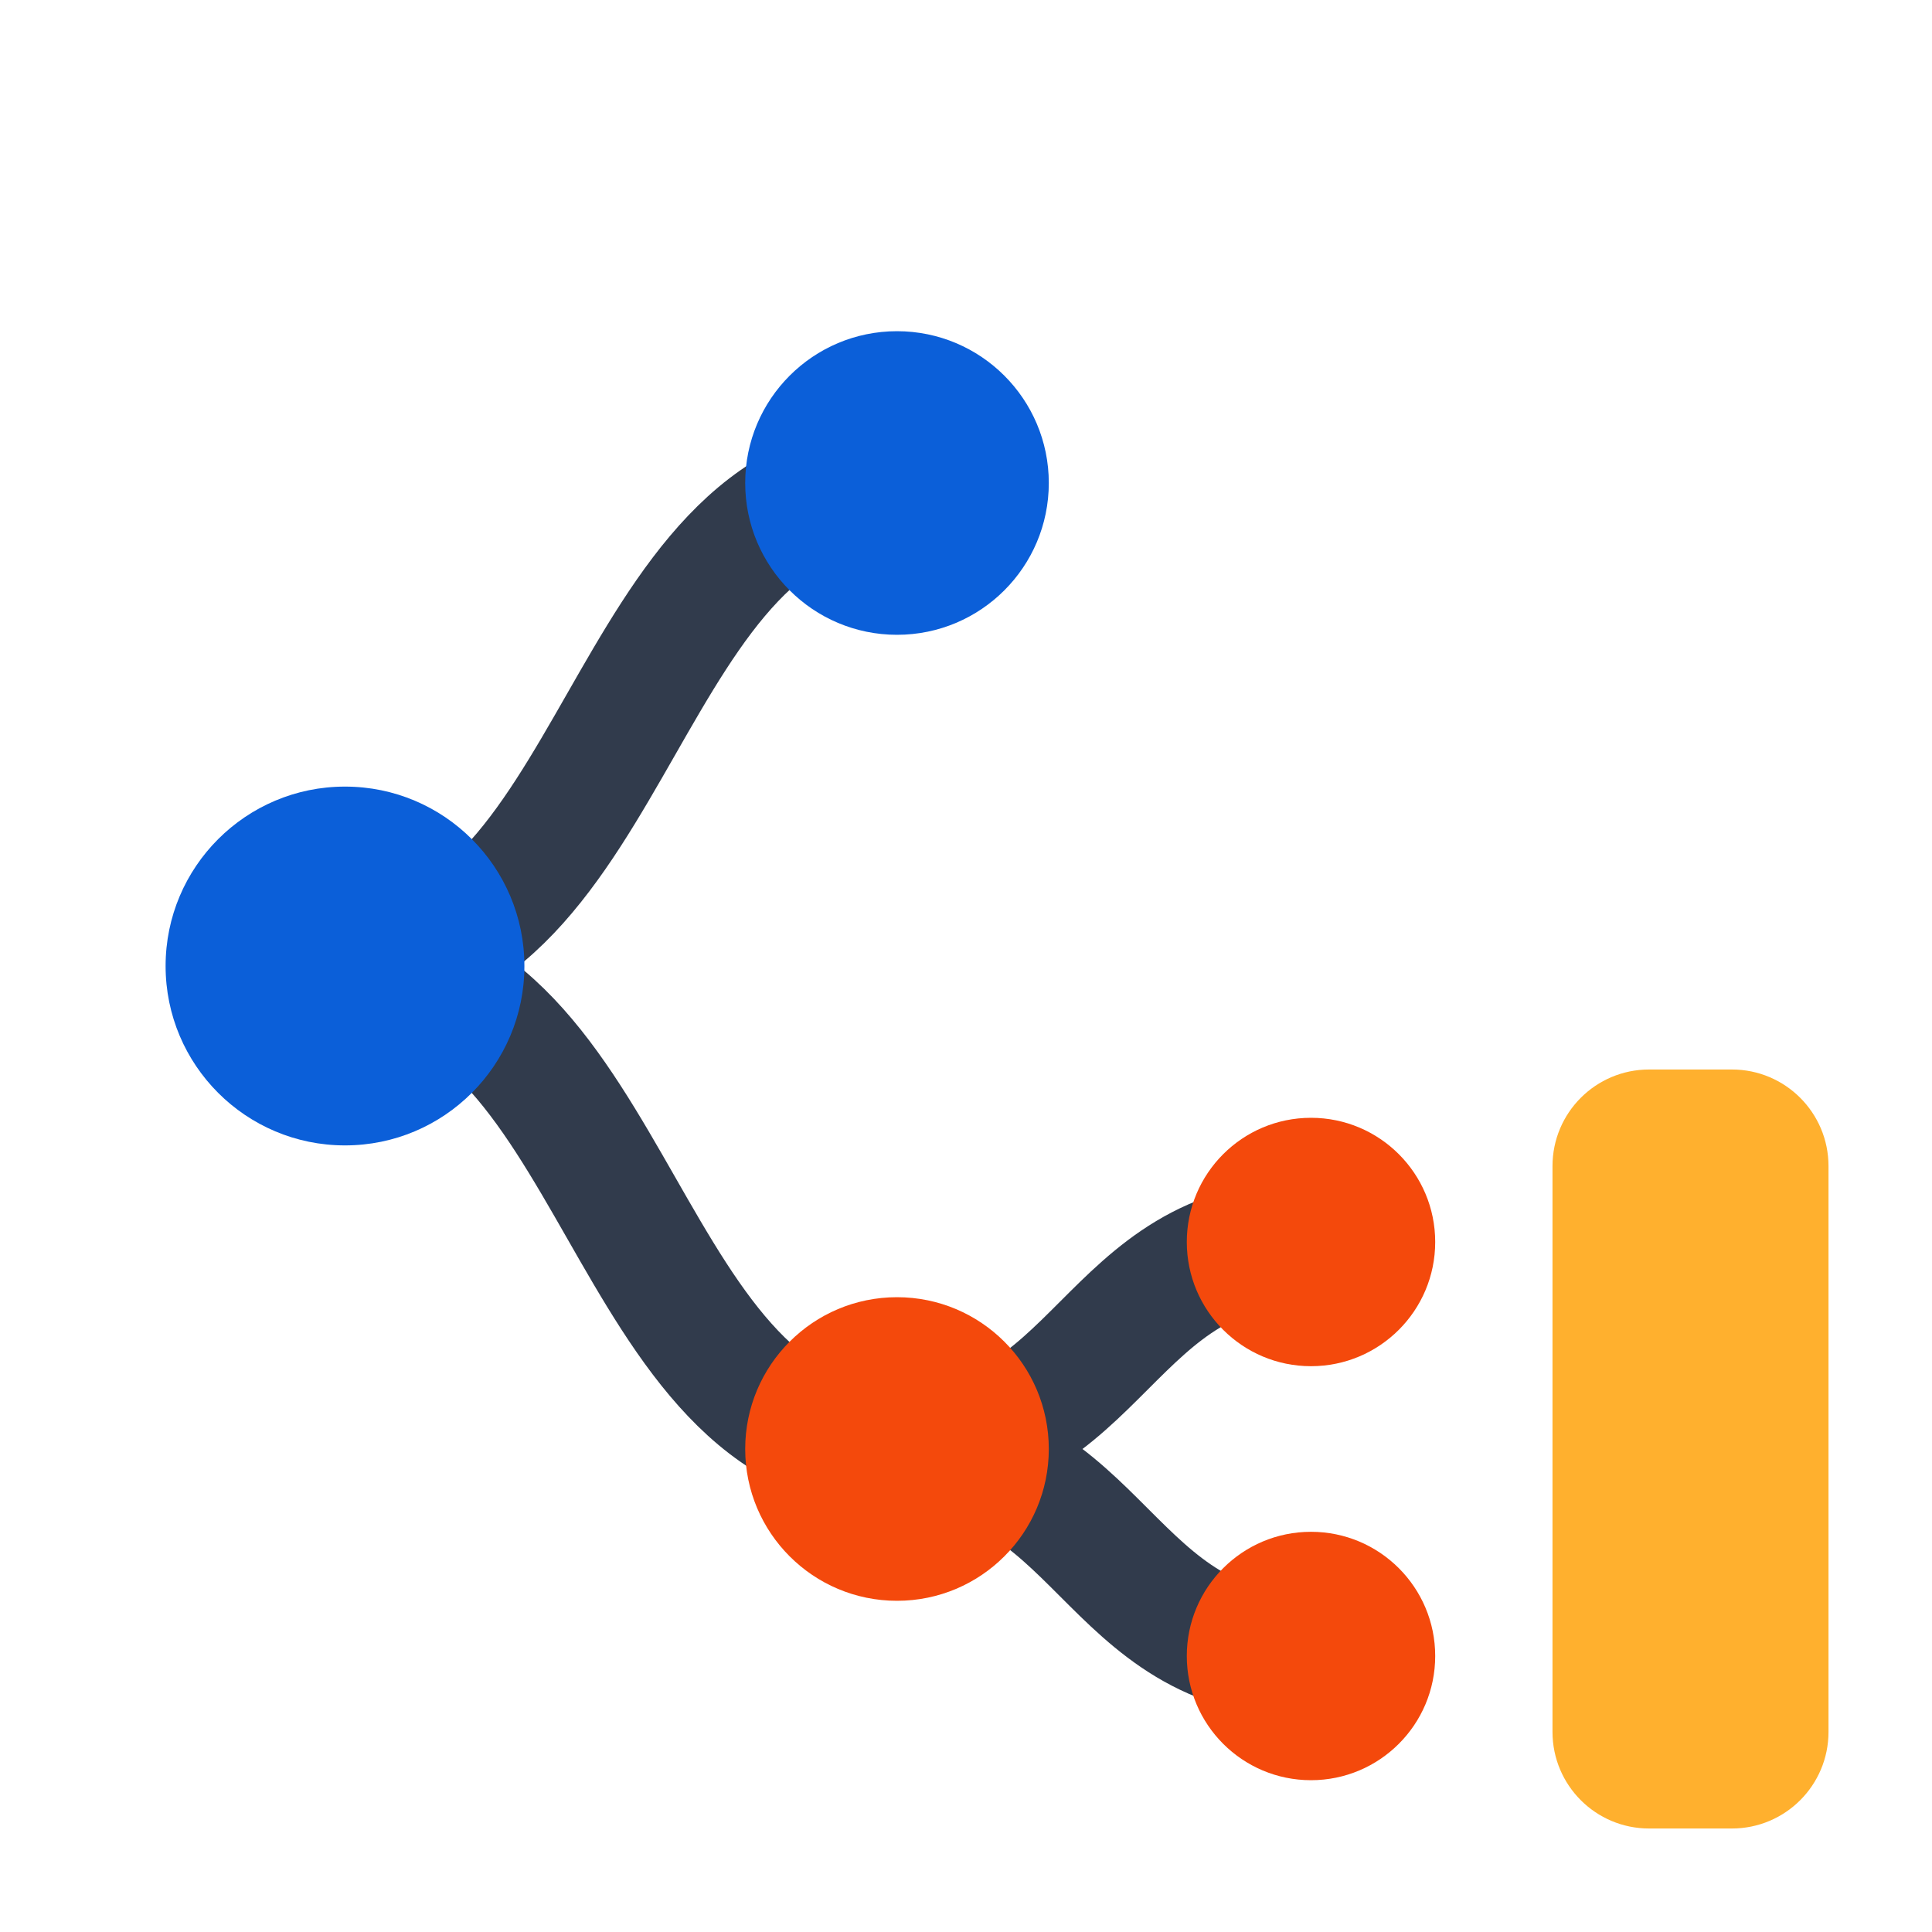
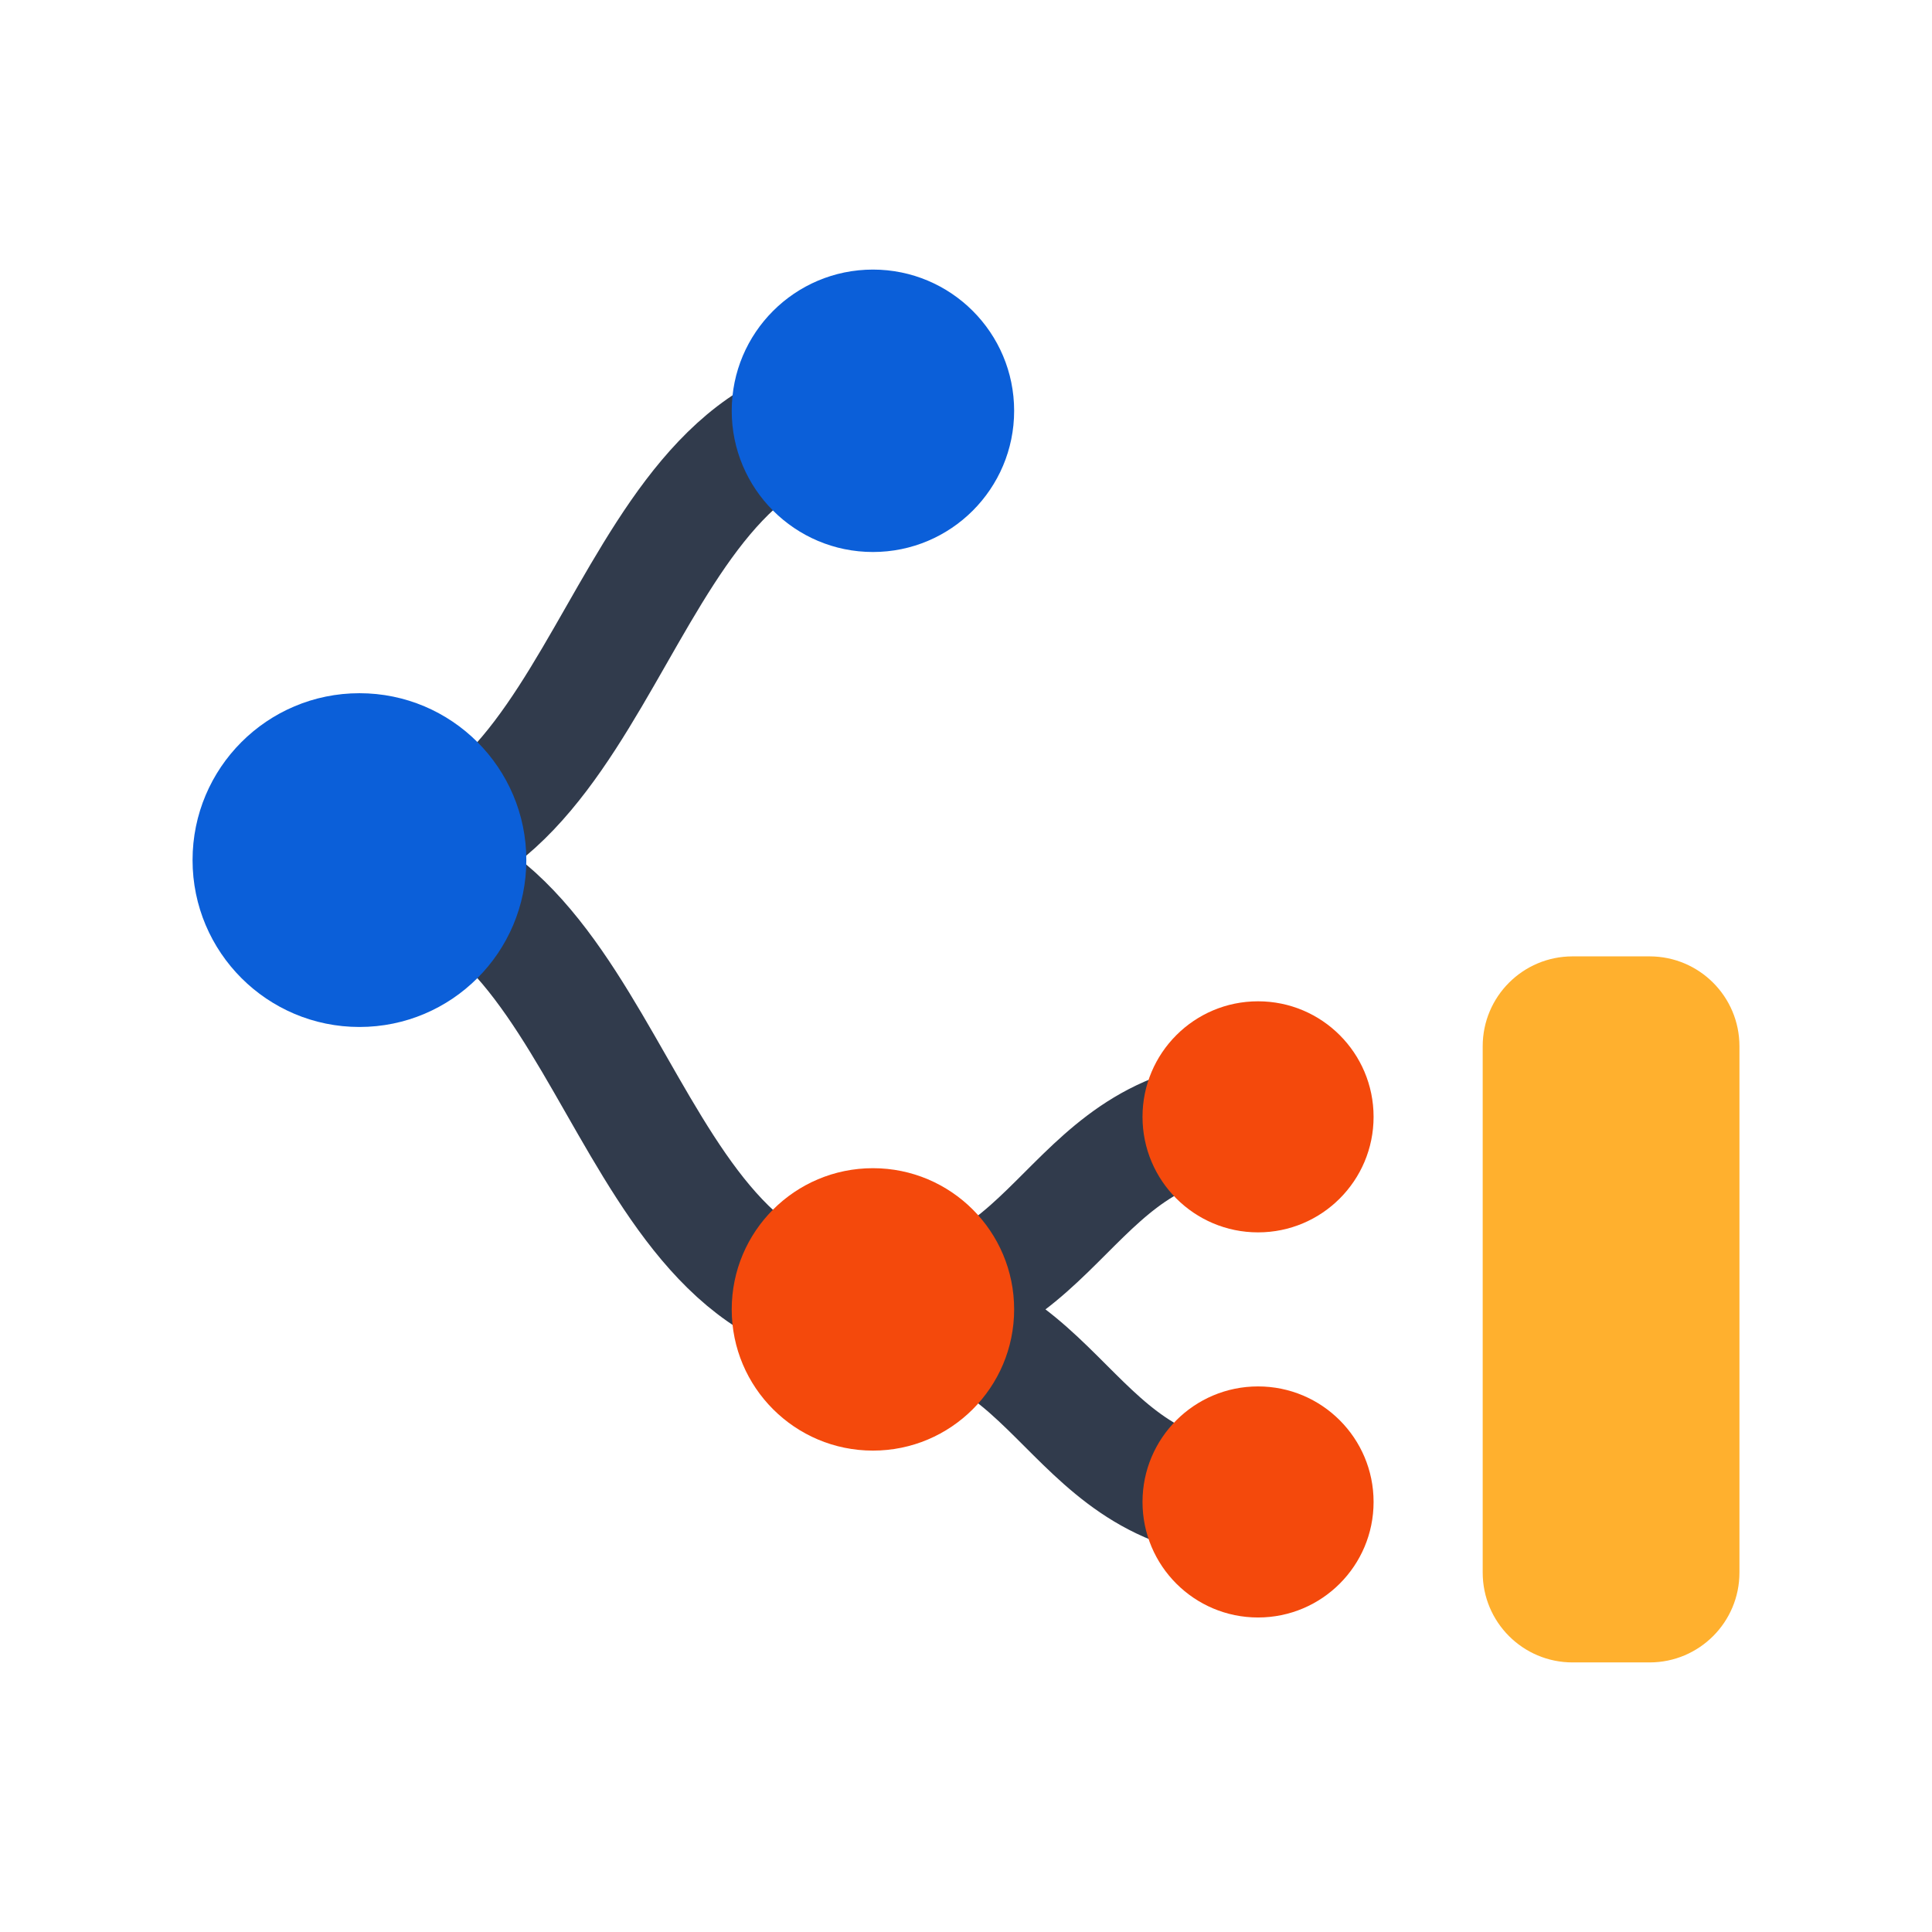
- <svg xmlns="http://www.w3.org/2000/svg" width="88" height="88" viewBox="0 0 28 28" role="img">
+ <svg xmlns="http://www.w3.org/2000/svg" width="32" height="32" viewBox="-0.6 0.6 30.1 30.1" role="img">
  <style>.link{stroke:#313b4c}@media (prefers-color-scheme:dark){.link{stroke:#c9bfae}}</style>
  <path class="link" d="M5,14 C9,14 9,7 13,7 M5,14 C9,14 9,21 13,21 M13,21 C16,21 16,18 19,18 M13,21 C16,21 16,24 19,24" fill="none" stroke="#313b4c" stroke-width="1.8" stroke-linecap="round" />
  <circle cx="5" cy="14" r="2.6" fill="#0b5fd9" />
  <circle cx="13" cy="7" r="2.2" fill="#0b5fd9" />
  <circle cx="13" cy="21" r="2.2" fill="#f4490c" />
  <circle cx="19" cy="18" r="1.8" fill="#f4490c" />
  <circle cx="19" cy="24" r="1.8" fill="#f4490c" />
  <rect x="22.5" y="15.5" width="4" height="11" rx="1.4" fill="#ffb02e" />
</svg>
